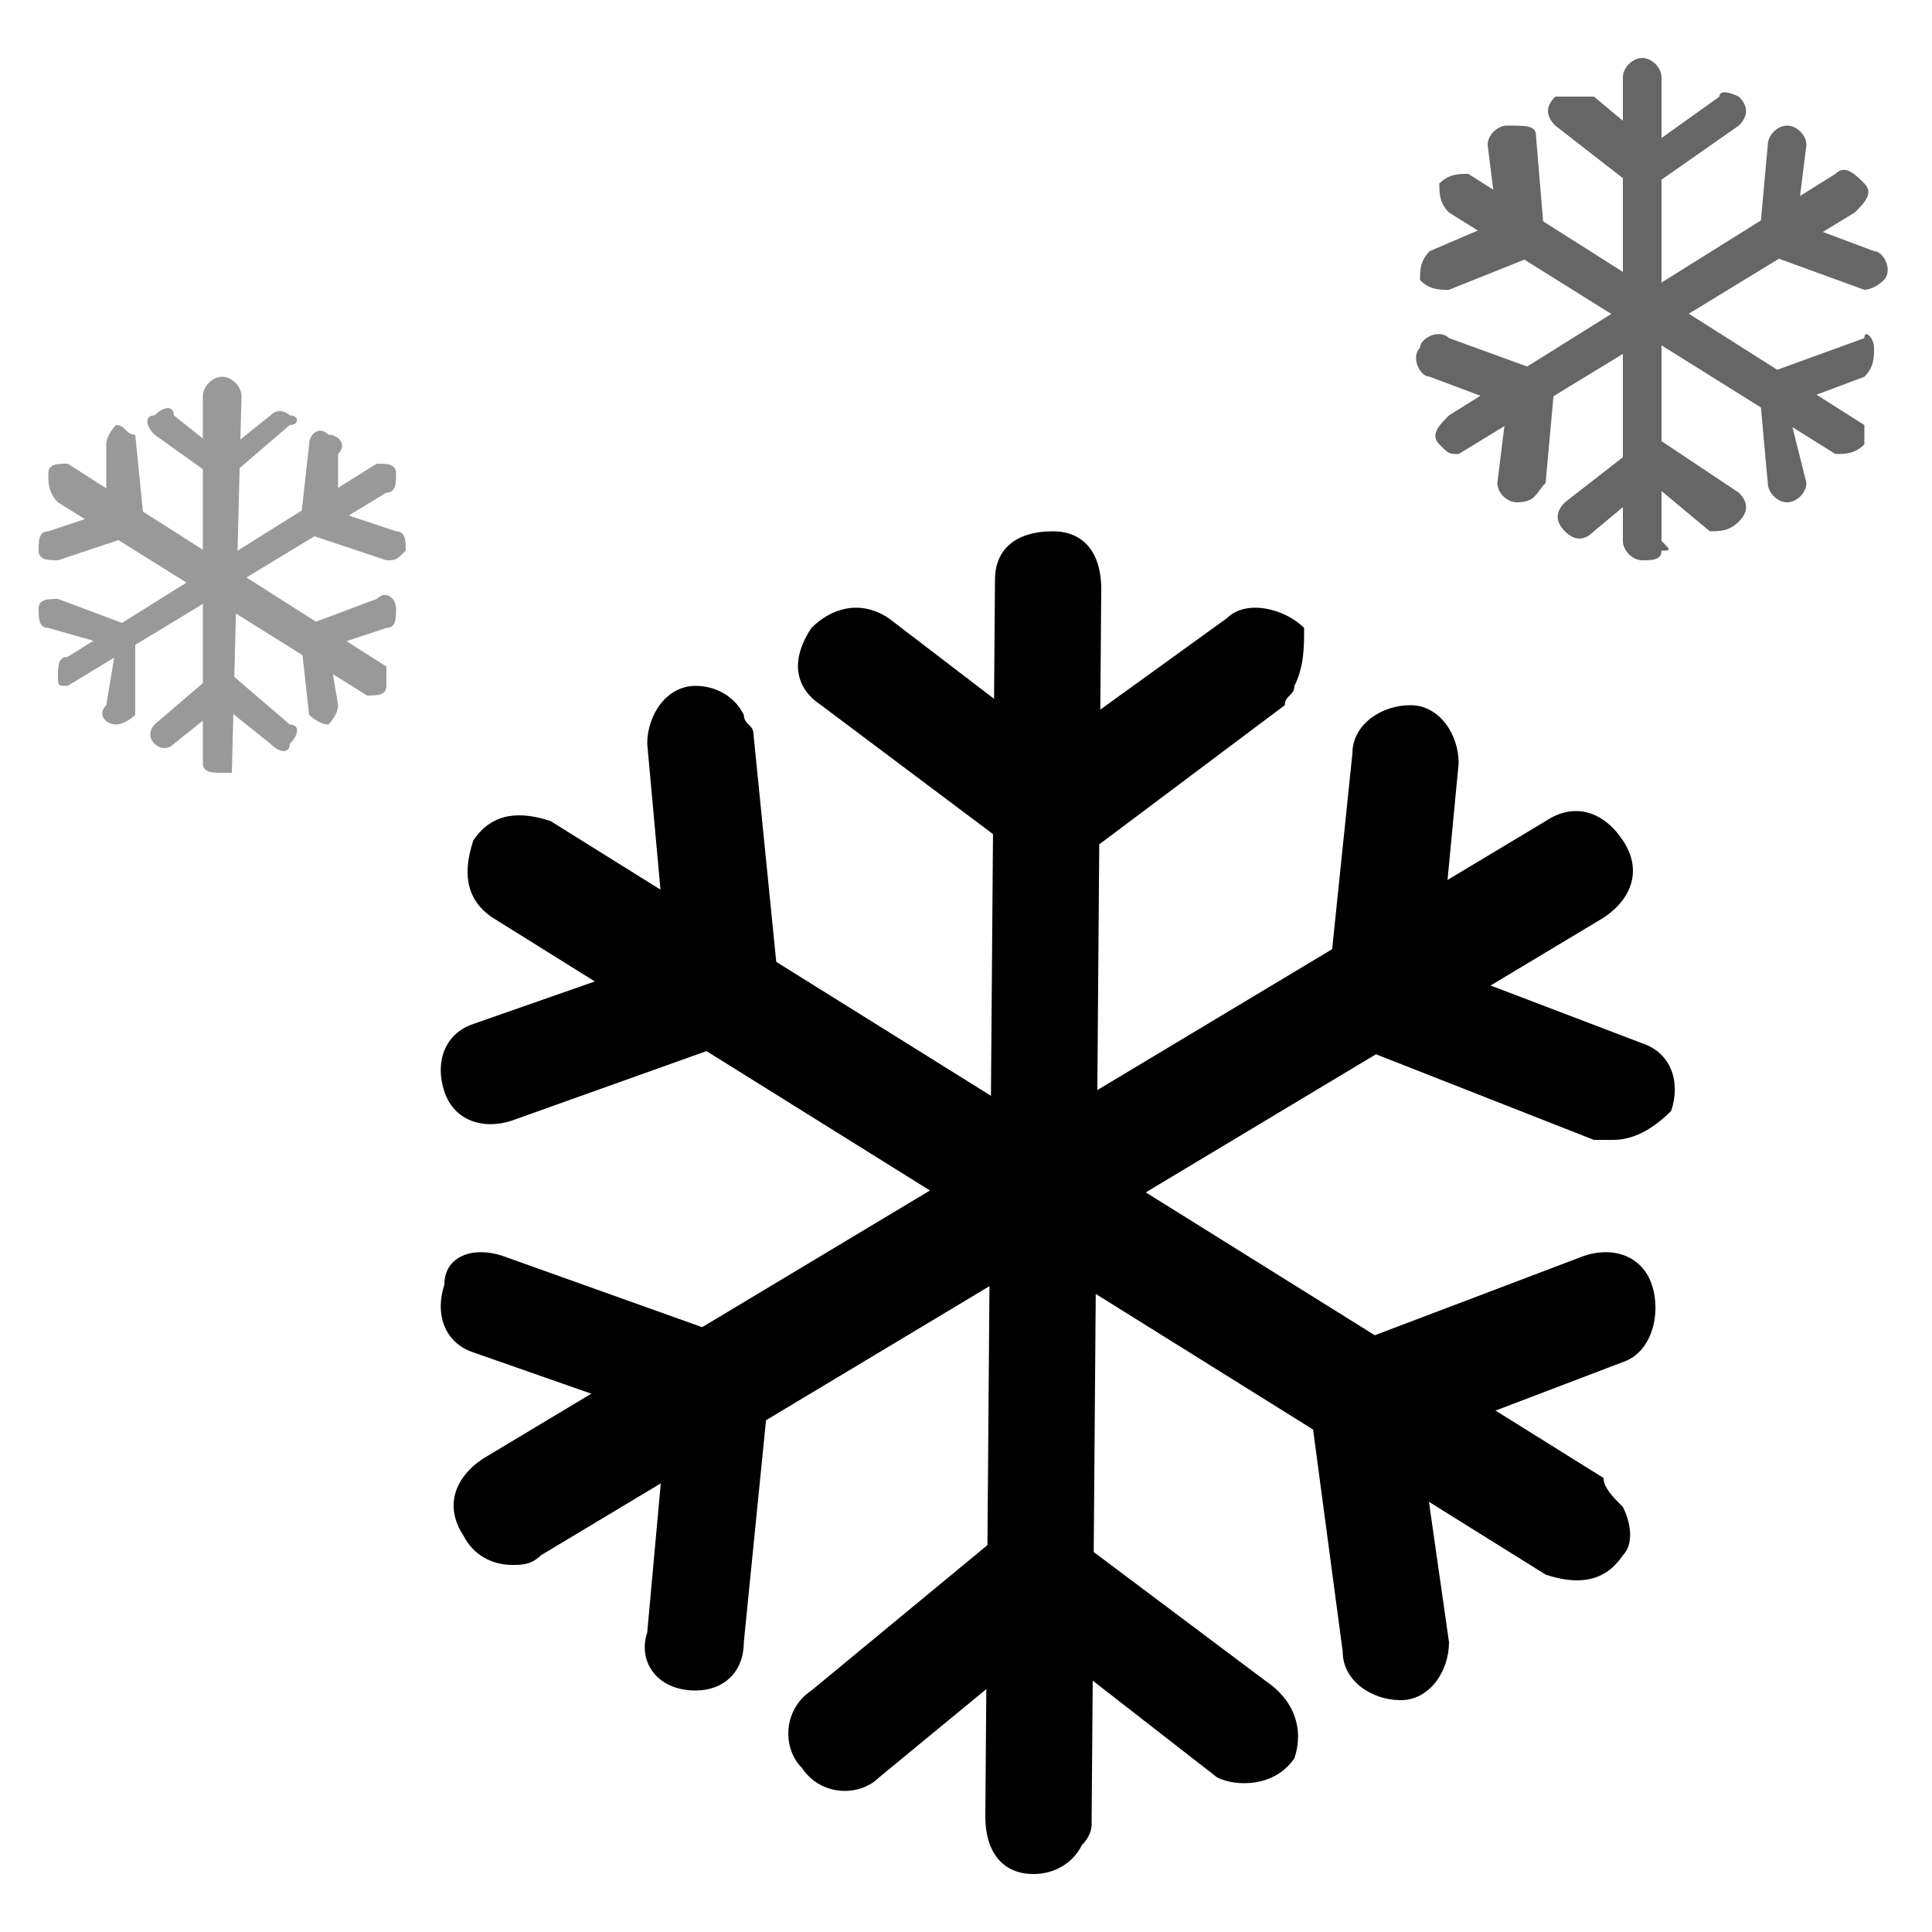
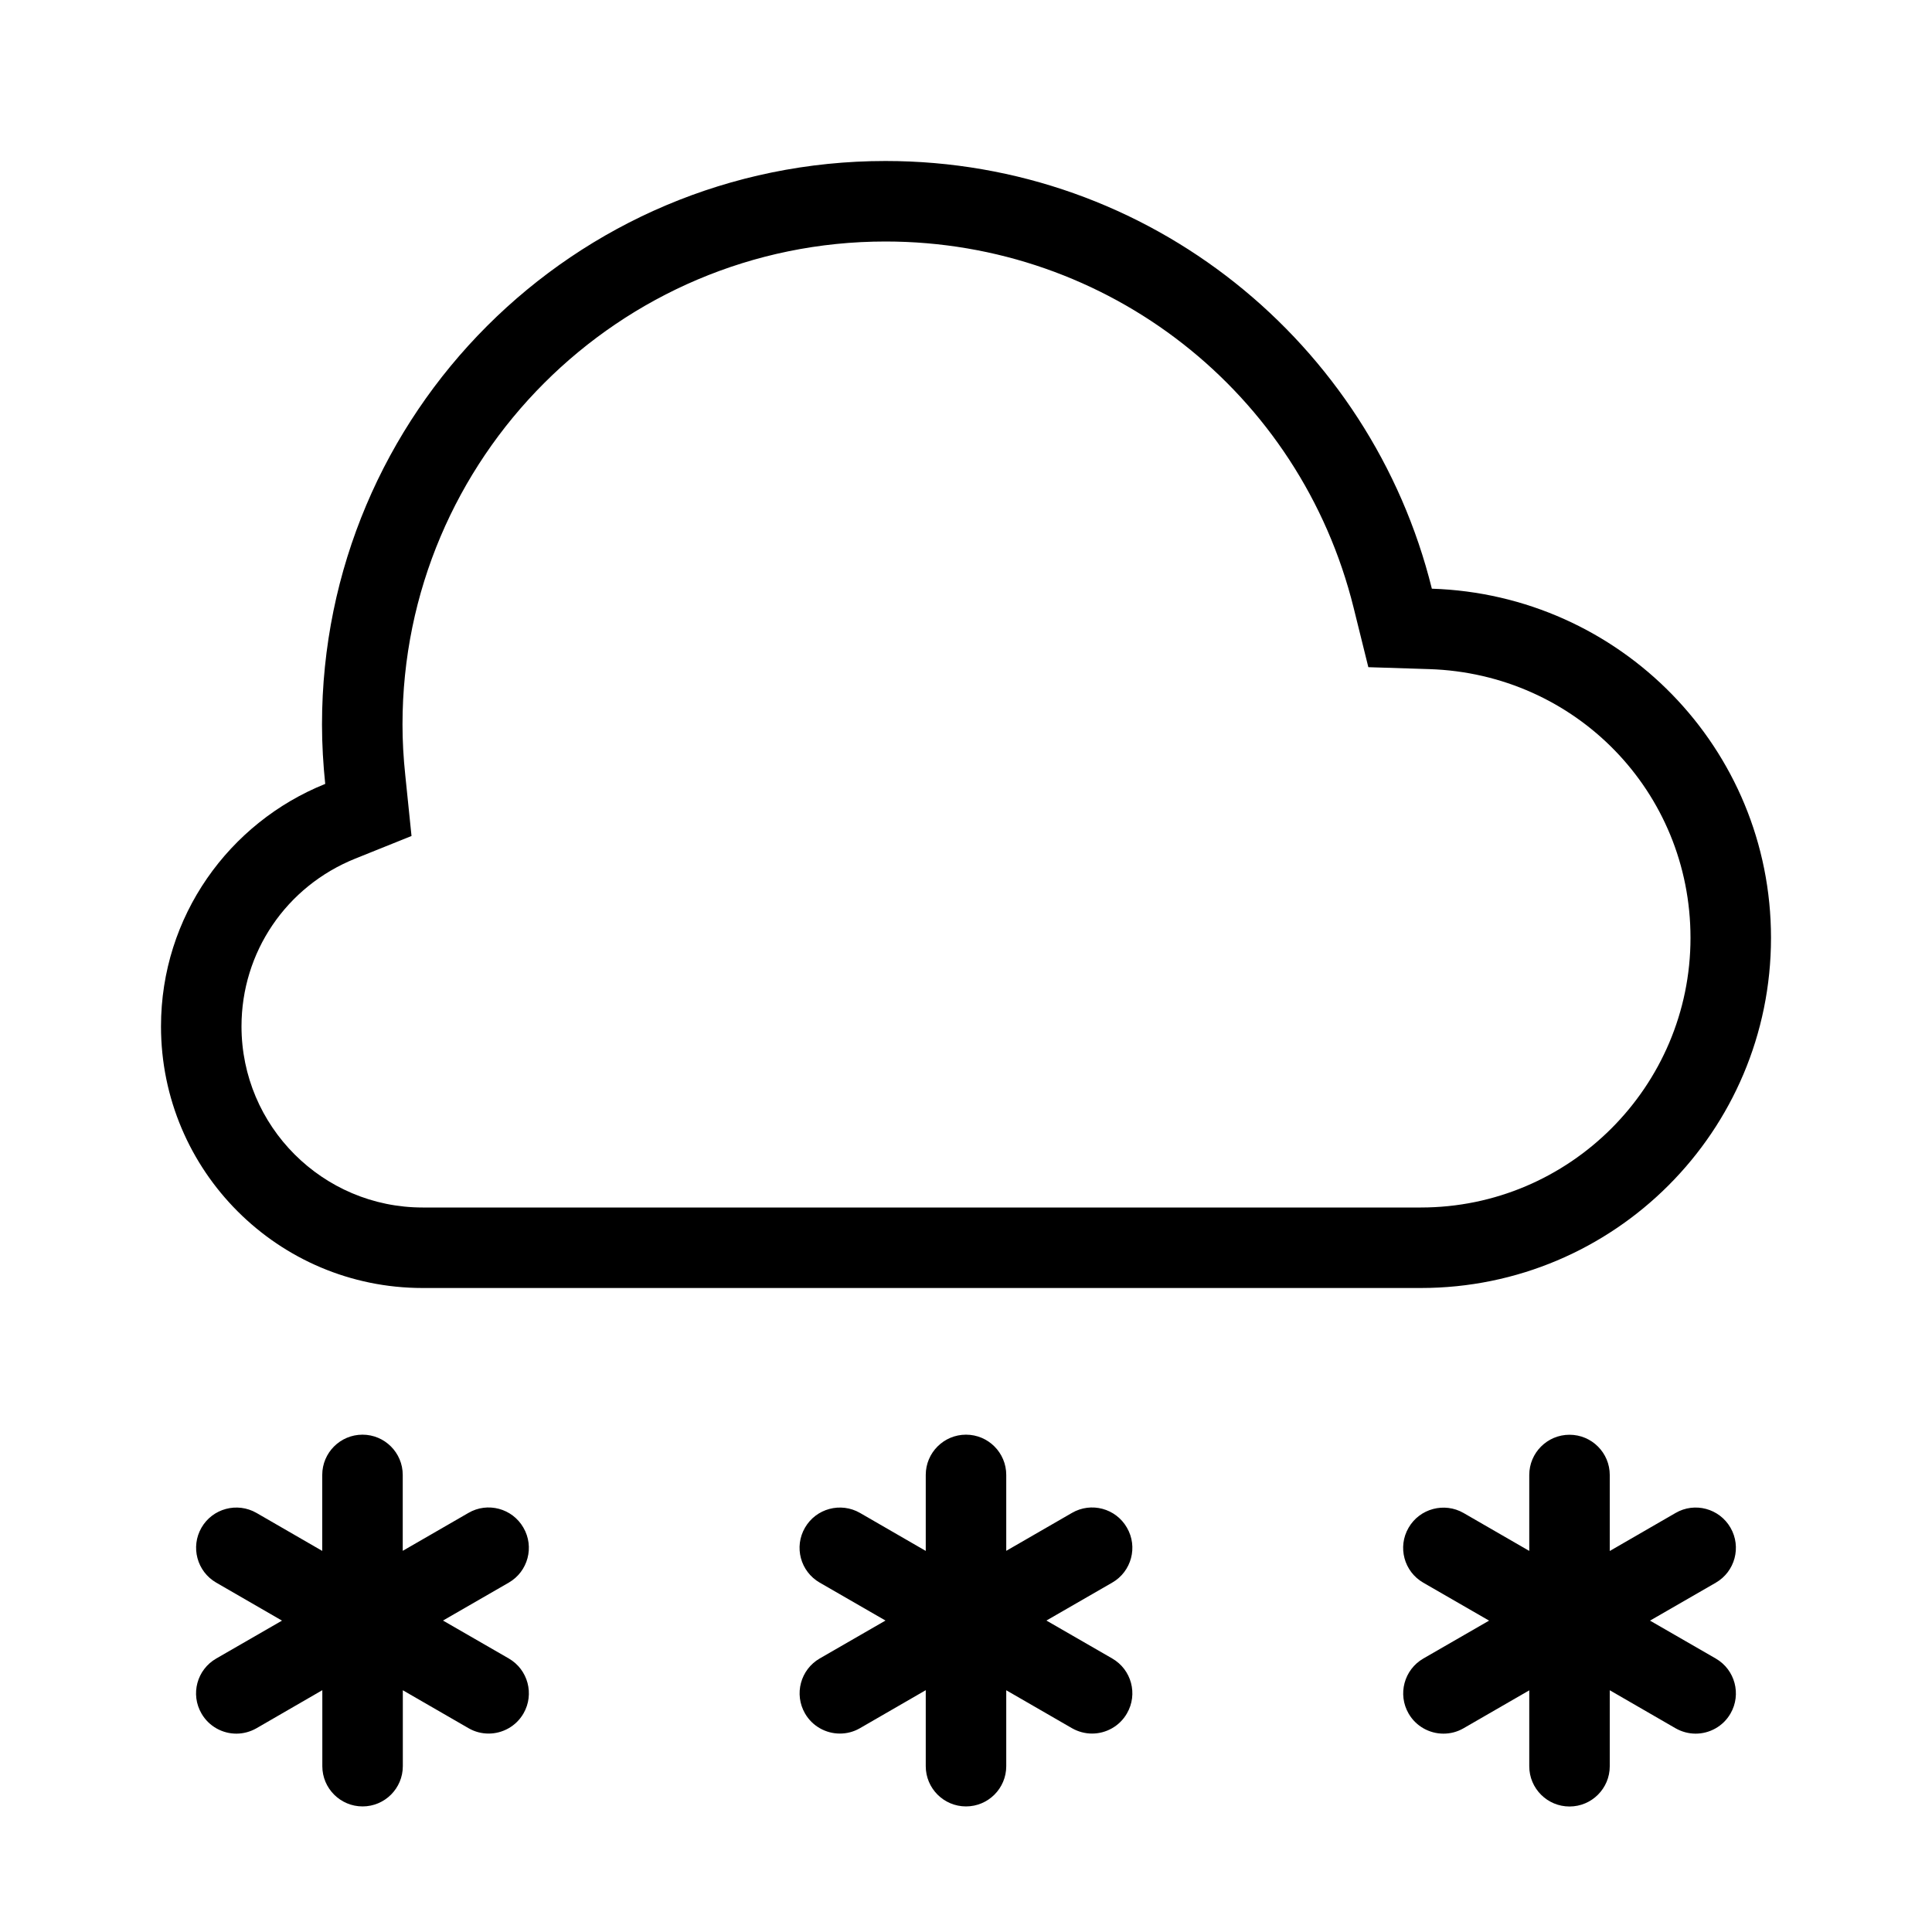
- <svg xmlns="http://www.w3.org/2000/svg" width="20px" height="20px" viewBox="0 0 20 20" version="1.1">
-   <g id="Page-1" stroke="none" stroke-width="1" fill="none" fill-rule="evenodd">
-     <g id="snow" fill="#000000" fill-rule="nonzero">
-       <g id="Group" transform="translate(4, 5)">
-         <path d="M1.3,11.2 C1.1,11.2 0.9,11.1 0.8,10.9 C0.6,10.6 0.7,10.3 1,10.1 L12,3.5 C12.3,3.3 12.6,3.4 12.8,3.7 C13,4 12.9,4.3 12.6,4.5 L1.6,11.1 C1.5,11.2 1.4,11.2 1.3,11.2 Z" id="Path" />
-         <path d="M3.2,12.5 C3.2,12.5 3.2,12.5 3.2,12.5 C2.8,12.5 2.6,12.2 2.7,11.9 L2.9,9.7 L0.9,9 C0.6,8.9 0.5,8.6 0.6,8.3 C0.6,8 0.9,7.9 1.2,8 L4,9 L3.7,12 C3.7,12.3 3.5,12.5 3.2,12.5 Z" id="Path" />
-         <path d="M12.7,6.8 C12.6,6.8 12.6,6.8 12.5,6.8 L9.7,5.7 L10,2.8 C10,2.5 10.3,2.3 10.6,2.3 C10.9,2.3 11.1,2.6 11.1,2.9 L10.9,5 L13,5.8 C13.3,5.9 13.4,6.2 13.3,6.5 C13.1,6.7 12.9,6.8 12.7,6.8 Z" id="Path" />
-         <g id="Path">
-           <path d="M7.2,14.1 C7.1,14.3 6.9,14.4 6.7,14.4 C6.4,14.4 6.2,14.2 6.2,13.8 L6.3,1 C6.3,0.7 6.5,0.5 6.9,0.5 C7.2,0.5 7.4,0.7 7.4,1.1 L7.3,13.9 C7.3,13.9 7.3,14 7.2,14.1 Z" />
-           <path d="M9.4,13.2 C9.3,13.2 9.3,13.2 9.4,13.2 C9.2,13.5 8.8,13.5 8.6,13.4 L6.8,12 L5.1,13.4 C4.9,13.6 4.5,13.6 4.3,13.3 C4.1,13.1 4.1,12.7 4.4,12.5 L6.7,10.6 L9.1,12.4 C9.4,12.6 9.5,12.9 9.4,13.2 Z" />
-           <path d="M9.4,2.1 C9.4,2.2 9.3,2.2 9.3,2.3 L6.9,4.1 L4.5,2.3 C4.2,2.1 4.2,1.8 4.4,1.5 C4.6,1.3 4.9,1.2 5.2,1.4 L6.9,2.7 L8.7,1.4 C8.9,1.2 9.3,1.3 9.5,1.5 C9.5,1.7 9.5,1.9 9.4,2.1 Z" />
-           <path d="M12.8,10.6 C12.9,10.8 12.9,11 12.8,11.1 C12.6,11.4 12.3,11.4 12,11.3 L1.1,4.5 C0.8,4.3 0.8,4 0.9,3.7 C1.1,3.4 1.4,3.4 1.7,3.5 L12.6,10.3 C12.6,10.4 12.7,10.5 12.8,10.6 Z" />
-           <path d="M13.1,8.3 C13.1,8.3 13.1,8.3 13.1,8.3 C13.2,8.6 13.1,9 12.8,9.1 L10.7,9.9 L11,12 C11,12.3 10.8,12.6 10.5,12.6 C10.2,12.6 9.9,12.4 9.9,12.1 L9.5,9.1 L12.4,8 C12.7,7.9 13,8 13.1,8.3 Z" />
-           <path d="M3.7,2.4 C3.7,2.5 3.8,2.5 3.8,2.6 L4.1,5.6 L1.3,6.6 C1,6.7 0.7,6.6 0.6,6.3 C0.5,6 0.6,5.7 0.9,5.6 L2.9,4.9 L2.7,2.7 C2.7,2.4 2.9,2.1 3.2,2.1 C3.4,2.1 3.6,2.2 3.7,2.4 Z" />
-         </g>
-       </g>
-       <g id="Group" opacity="0.6" transform="translate(14, 0)">
-         <path d="M1.1,4.7 C1,4.7 1,4.7 0.9,4.6 C0.8,4.5 0.9,4.4 1,4.3 L5,1.8 C5.1,1.7 5.2,1.8 5.3,1.9 C5.4,2 5.3,2.1 5.2,2.2 L1.1,4.7 C1.1,4.7 1.1,4.7 1.1,4.7 Z" id="Path" />
-         <path d="M1.7,5.2 C1.7,5.2 1.7,5.2 1.7,5.2 C1.6,5.2 1.5,5.1 1.5,5 L1.6,4.2 L0.8,3.9 C0.7,3.9 0.6,3.7 0.7,3.6 C0.7,3.5 0.9,3.4 1,3.5 L2.1,3.9 L2,5 C1.9,5.1 1.9,5.2 1.7,5.2 Z" id="Path" />
-         <path d="M5.3,3 C5.2,3 5.2,3 5.3,3 L4.2,2.6 L4.3,1.5 C4.3,1.4 4.4,1.3 4.5,1.3 C4.6,1.3 4.7,1.4 4.7,1.5 L4.6,2.3 L5.4,2.6 C5.5,2.6 5.6,2.8 5.5,2.9 C5.4,3 5.3,3 5.3,3 Z" id="Path" />
-         <g id="Path">
-           <path d="M3.2,5.7 C3.2,5.8 3.1,5.8 3,5.8 C2.9,5.8 2.8,5.7 2.8,5.6 L2.8,0.8 C2.8,0.7 2.9,0.6 3,0.6 C3.1,0.6 3.2,0.7 3.2,0.8 L3.2,5.6 C3.3,5.7 3.3,5.7 3.2,5.7 Z" />
-           <path d="M4,5.4 C4,5.4 4,5.4 4,5.4 C3.9,5.5 3.8,5.5 3.7,5.5 L3.1,5 L2.5,5.5 C2.4,5.6 2.3,5.6 2.2,5.5 C2.1,5.4 2.1,5.3 2.2,5.2 L3.1,4.5 L4,5.1 C4.1,5.2 4.1,5.3 4,5.4 Z" />
-           <path d="M4,1.3 C4,1.3 4,1.3 4,1.3 L3,2 L2.1,1.3 C2,1.2 2,1.1 2.1,1 C2.3,1 2.4,1 2.5,1 L3.1,1.5 L3.8,1 C3.8,0.9 4,1 4,1 C4.1,1.1 4.1,1.2 4,1.3 Z" />
-           <path d="M5.3,4.4 C5.3,4.5 5.3,4.5 5.3,4.6 C5.2,4.7 5.1,4.7 5,4.7 L1,2.2 C0.9,2.1 0.9,2 0.9,1.9 C1,1.8 1.1,1.8 1.2,1.8 L5.3,4.4 C5.3,4.4 5.3,4.4 5.3,4.4 Z" />
-           <path d="M5.4,3.6 C5.4,3.6 5.4,3.6 5.4,3.6 C5.4,3.7 5.4,3.8 5.3,3.9 L4.5,4.2 L4.7,5 C4.7,5.1 4.6,5.2 4.5,5.2 C4.4,5.2 4.3,5.1 4.3,5 L4.2,3.9 L5.3,3.5 C5.3,3.4 5.4,3.5 5.4,3.6 Z" />
-           <path d="M1.9,1.4 C1.9,1.4 2,1.5 1.9,1.4 L2,2.6 L1,3 C0.9,3 0.8,3 0.7,2.9 C0.7,2.8 0.7,2.7 0.8,2.6 L1.5,2.3 L1.4,1.5 C1.4,1.4 1.5,1.3 1.6,1.3 C1.8,1.3 1.9,1.3 1.9,1.4 Z" />
-         </g>
-       </g>
-       <g id="Group" opacity="0.4" transform="translate(0, 3)">
-         <path d="M0.7,4.1 C0.6,4.1 0.6,4.1 0.6,4 C0.6,3.9 0.6,3.8 0.7,3.8 L3.9,1.8 C4,1.8 4.1,1.8 4.1,1.9 C4.1,2 4.1,2.1 4,2.1 L0.7,4.1 C0.7,4.1 0.7,4.1 0.7,4.1 Z" id="Path" />
-         <path d="M1.2,4.5 C1.2,4.5 1.2,4.5 1.2,4.5 C1.1,4.5 1,4.4 1.1,4.3 L1.2,3.7 L0.5,3.5 C0.4,3.5 0.4,3.4 0.4,3.3 C0.4,3.2 0.5,3.2 0.6,3.2 L1.4,3.5 L1.4,4.4 C1.4,4.4 1.3,4.5 1.2,4.5 Z" id="Path" />
-         <path d="M4,2.8 C4,2.8 4,2.8 4,2.8 L3.1,2.5 L3.2,1.6 C3.2,1.5 3.3,1.4 3.4,1.5 C3.5,1.5 3.6,1.6 3.5,1.7 L3.5,2.3 L4.1,2.5 C4.2,2.5 4.2,2.6 4.2,2.7 C4.1,2.8 4.1,2.8 4,2.8 Z" id="Path" />
-         <g id="Path">
-           <path d="M2.4,5 C2.4,5 2.3,5 2.3,5 C2.2,5 2.1,5 2.1,4.9 L2.1,1.1 C2.1,1 2.2,0.9 2.3,0.9 C2.4,0.9 2.5,1 2.5,1.1 L2.4,5 C2.4,4.9 2.4,4.9 2.4,5 Z" />
-           <path d="M3,4.7 C3,4.7 3,4.7 3,4.7 C3,4.8 2.9,4.8 2.8,4.7 L2.3,4.3 L1.8,4.7 C1.7,4.8 1.6,4.7 1.6,4.7 C1.5,4.6 1.6,4.5 1.6,4.5 L2.3,3.9 L3,4.5 C3.1,4.5 3.1,4.6 3,4.7 Z" />
-           <path d="M3,1.4 C3,1.4 3,1.5 3,1.4 L2.3,2 L1.6,1.5 C1.5,1.4 1.5,1.3 1.6,1.3 C1.7,1.2 1.8,1.2 1.8,1.3 L2.3,1.7 L2.8,1.3 C2.9,1.2 3,1.3 3,1.3 C3.1,1.3 3.1,1.4 3,1.4 Z" />
-           <path d="M4,3.9 C4,3.9 4,4 4,4.1 C4,4.2 3.9,4.2 3.8,4.2 L0.6,2.2 C0.5,2.1 0.5,2 0.5,1.9 C0.5,1.8 0.6,1.8 0.7,1.8 L4,3.9 C4,3.9 4,3.9 4,3.9 Z" />
-           <path d="M4.1,3.3 C4.1,3.3 4.1,3.3 4.1,3.3 C4.1,3.4 4.1,3.5 4,3.5 L3.4,3.7 L3.5,4.3 C3.5,4.4 3.4,4.5 3.4,4.5 C3.3,4.5 3.2,4.4 3.2,4.4 L3.1,3.5 L3.9,3.2 C4,3.1 4.1,3.2 4.1,3.3 Z" />
-           <path d="M1.4,1.5 C1.4,1.5 1.4,1.6 1.4,1.5 L1.5,2.5 L0.6,2.8 C0.5,2.8 0.4,2.8 0.4,2.7 C0.4,2.6 0.4,2.5 0.5,2.5 L1.1,2.3 L1.1,1.6 C1.1,1.5 1.2,1.4 1.2,1.4 C1.3,1.4 1.3,1.5 1.4,1.5 Z" />
-         </g>
-       </g>
-     </g>
+ <svg xmlns="http://www.w3.org/2000/svg" version="1.1" id="snow" x="0px" y="0px" viewBox="0 0 24 24" enable-background="new 0 0 24 24" xml:space="preserve">
+   <rect x="0" y="0" fill="none" width="24" height="24" />
+   <g>
+     <path d="M11,3c2.761,0,5.153,1.872,5.816,4.553l0.182,0.735l0.757,0.024   c1.819,0.058,3.245,1.524,3.245,3.338c0,1.847-1.503,3.35-3.35,3.35h-12.4c-1.241,0-2.25-1.009-2.25-2.25   c0-0.921,0.555-1.739,1.413-2.084l0.699-0.281L5.035,9.635C5.011,9.409,5,9.201,5,9   C5,5.692,7.691,3,11,3 M11,2c-3.866,0-7,3.133-7,7c0,0.25,0.015,0.496,0.04,0.738   c-1.194,0.48-2.04,1.645-2.04,3.012c0,1.794,1.455,3.25,3.25,3.25h12.4c2.403,0,4.35-1.948,4.35-4.35   c0-2.356-1.875-4.263-4.213-4.337C17.032,4.263,14.284,2,11,2L11,2z" />
  </g>
+   <path d="M6.32,19.66l-0.817,0.471l0.817,0.471c0.239,0.138,0.321,0.444,0.183,0.683  c-0.092,0.16-0.261,0.25-0.433,0.25c-0.085,0-0.171-0.021-0.25-0.067l-0.816-0.471v0.943c0,0.276-0.224,0.5-0.5,0.5  s-0.5-0.224-0.5-0.5v-0.944L3.186,21.469c-0.079,0.045-0.165,0.067-0.25,0.067c-0.172,0-0.341-0.09-0.433-0.25  c-0.139-0.239-0.057-0.545,0.183-0.683l0.817-0.471L2.686,19.66c-0.239-0.138-0.321-0.444-0.183-0.683  c0.138-0.239,0.444-0.32,0.683-0.183l0.817,0.472v-0.944c0-0.276,0.224-0.5,0.5-0.5s0.5,0.224,0.5,0.5v0.943  l0.816-0.471c0.238-0.139,0.545-0.057,0.683,0.183C6.641,19.216,6.559,19.522,6.32,19.66z M21.314,20.603  l-0.817-0.471l0.817-0.471c0.239-0.138,0.321-0.444,0.183-0.683c-0.138-0.24-0.445-0.322-0.683-0.183  l-0.817,0.472v-0.944c0-0.276-0.224-0.5-0.5-0.5s-0.5,0.224-0.5,0.5v0.943l-0.816-0.471  c-0.238-0.137-0.545-0.056-0.683,0.183c-0.139,0.239-0.057,0.545,0.183,0.683l0.817,0.471l-0.817,0.471  c-0.239,0.138-0.321,0.444-0.183,0.683c0.092,0.16,0.261,0.25,0.433,0.25c0.085,0,0.171-0.021,0.25-0.067  l0.816-0.471v0.943c0,0.276,0.224,0.5,0.5,0.5s0.5-0.224,0.5-0.5v-0.944l0.817,0.472  c0.079,0.045,0.165,0.067,0.25,0.067c0.172,0,0.341-0.09,0.433-0.25C21.635,21.047,21.553,20.741,21.314,20.603z   M13.999,18.977c-0.138-0.24-0.444-0.322-0.683-0.183l-0.816,0.471v-0.943c0-0.276-0.224-0.5-0.5-0.5  s-0.5,0.224-0.5,0.5v0.944l-0.817-0.472c-0.238-0.137-0.545-0.056-0.683,0.183  c-0.139,0.239-0.057,0.545,0.183,0.683l0.817,0.471l-0.817,0.471c-0.239,0.138-0.321,0.444-0.183,0.683  c0.092,0.16,0.261,0.25,0.433,0.25c0.085,0,0.171-0.021,0.25-0.067l0.817-0.472v0.944c0,0.276,0.224,0.5,0.5,0.5  s0.5-0.224,0.5-0.5v-0.943l0.816,0.471c0.079,0.045,0.165,0.067,0.25,0.067c0.172,0,0.341-0.09,0.433-0.25  c0.139-0.239,0.057-0.545-0.183-0.683l-0.817-0.471l0.817-0.471C14.056,19.522,14.138,19.216,13.999,18.977z" />
</svg>
